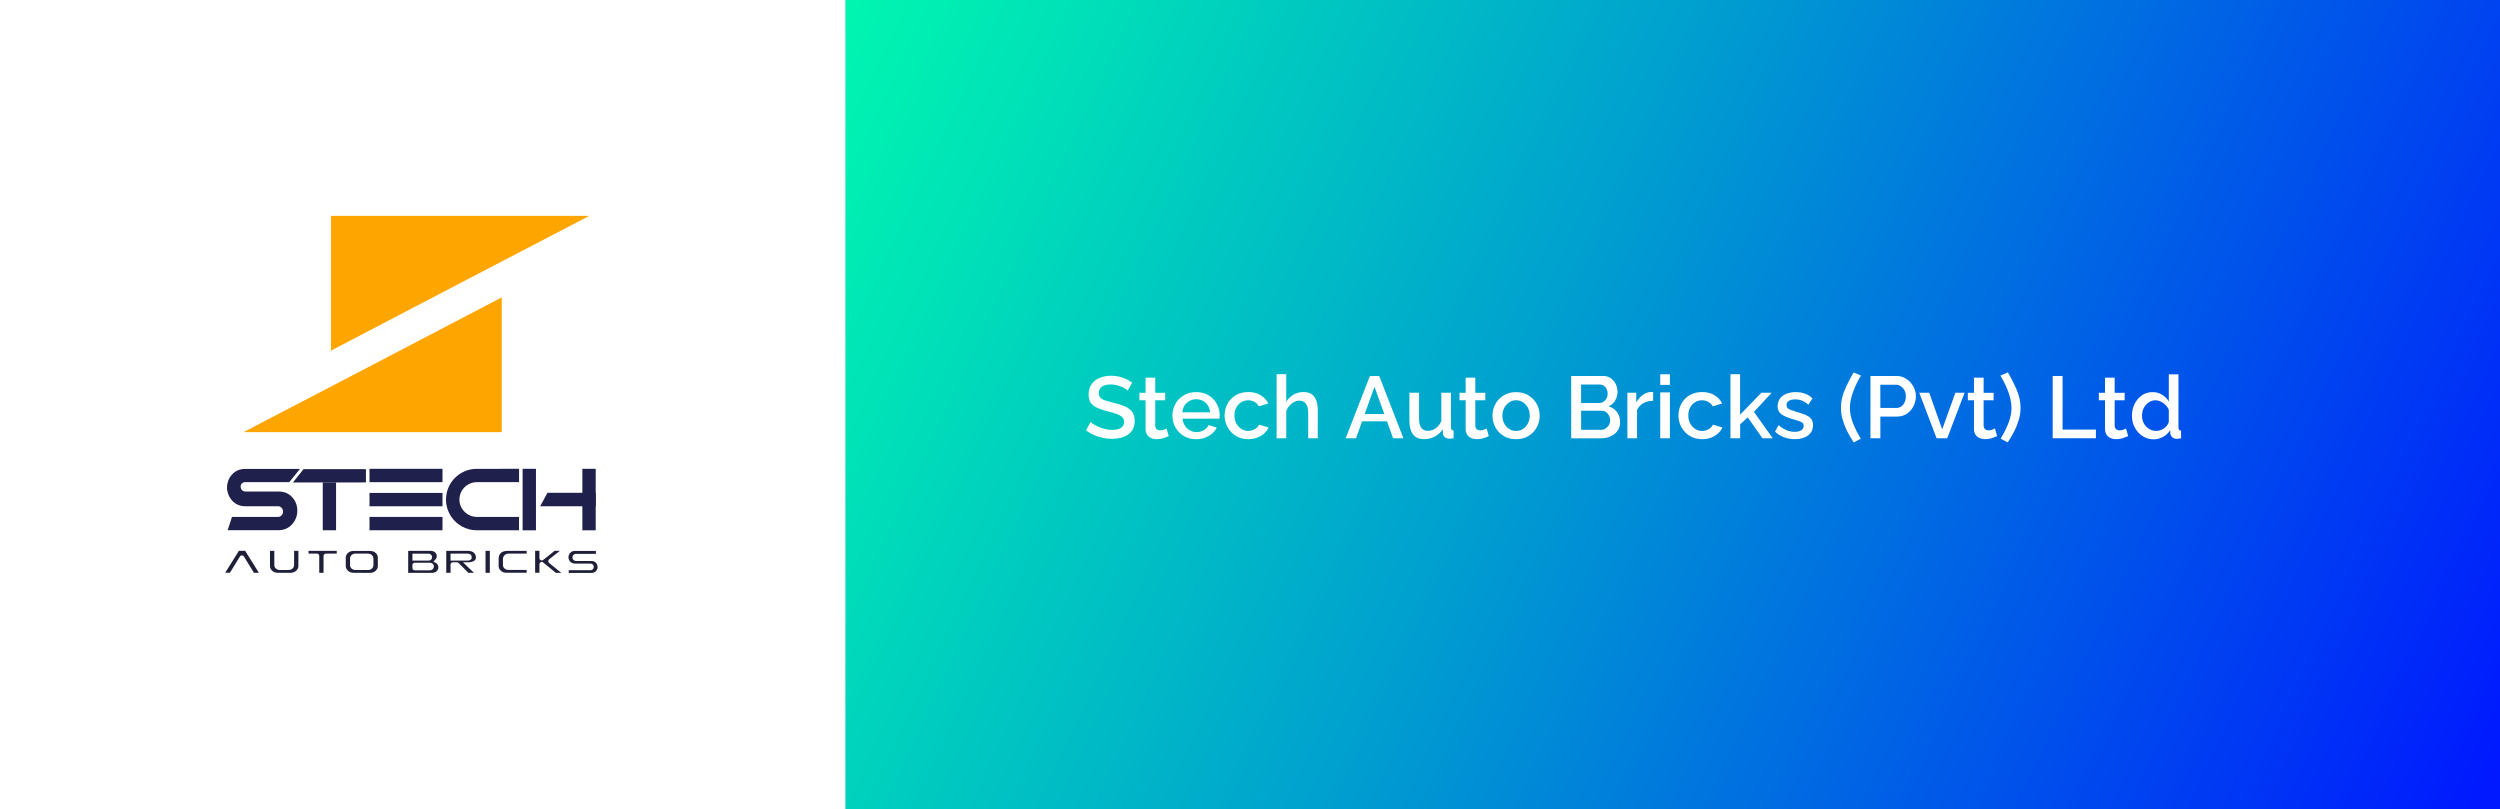
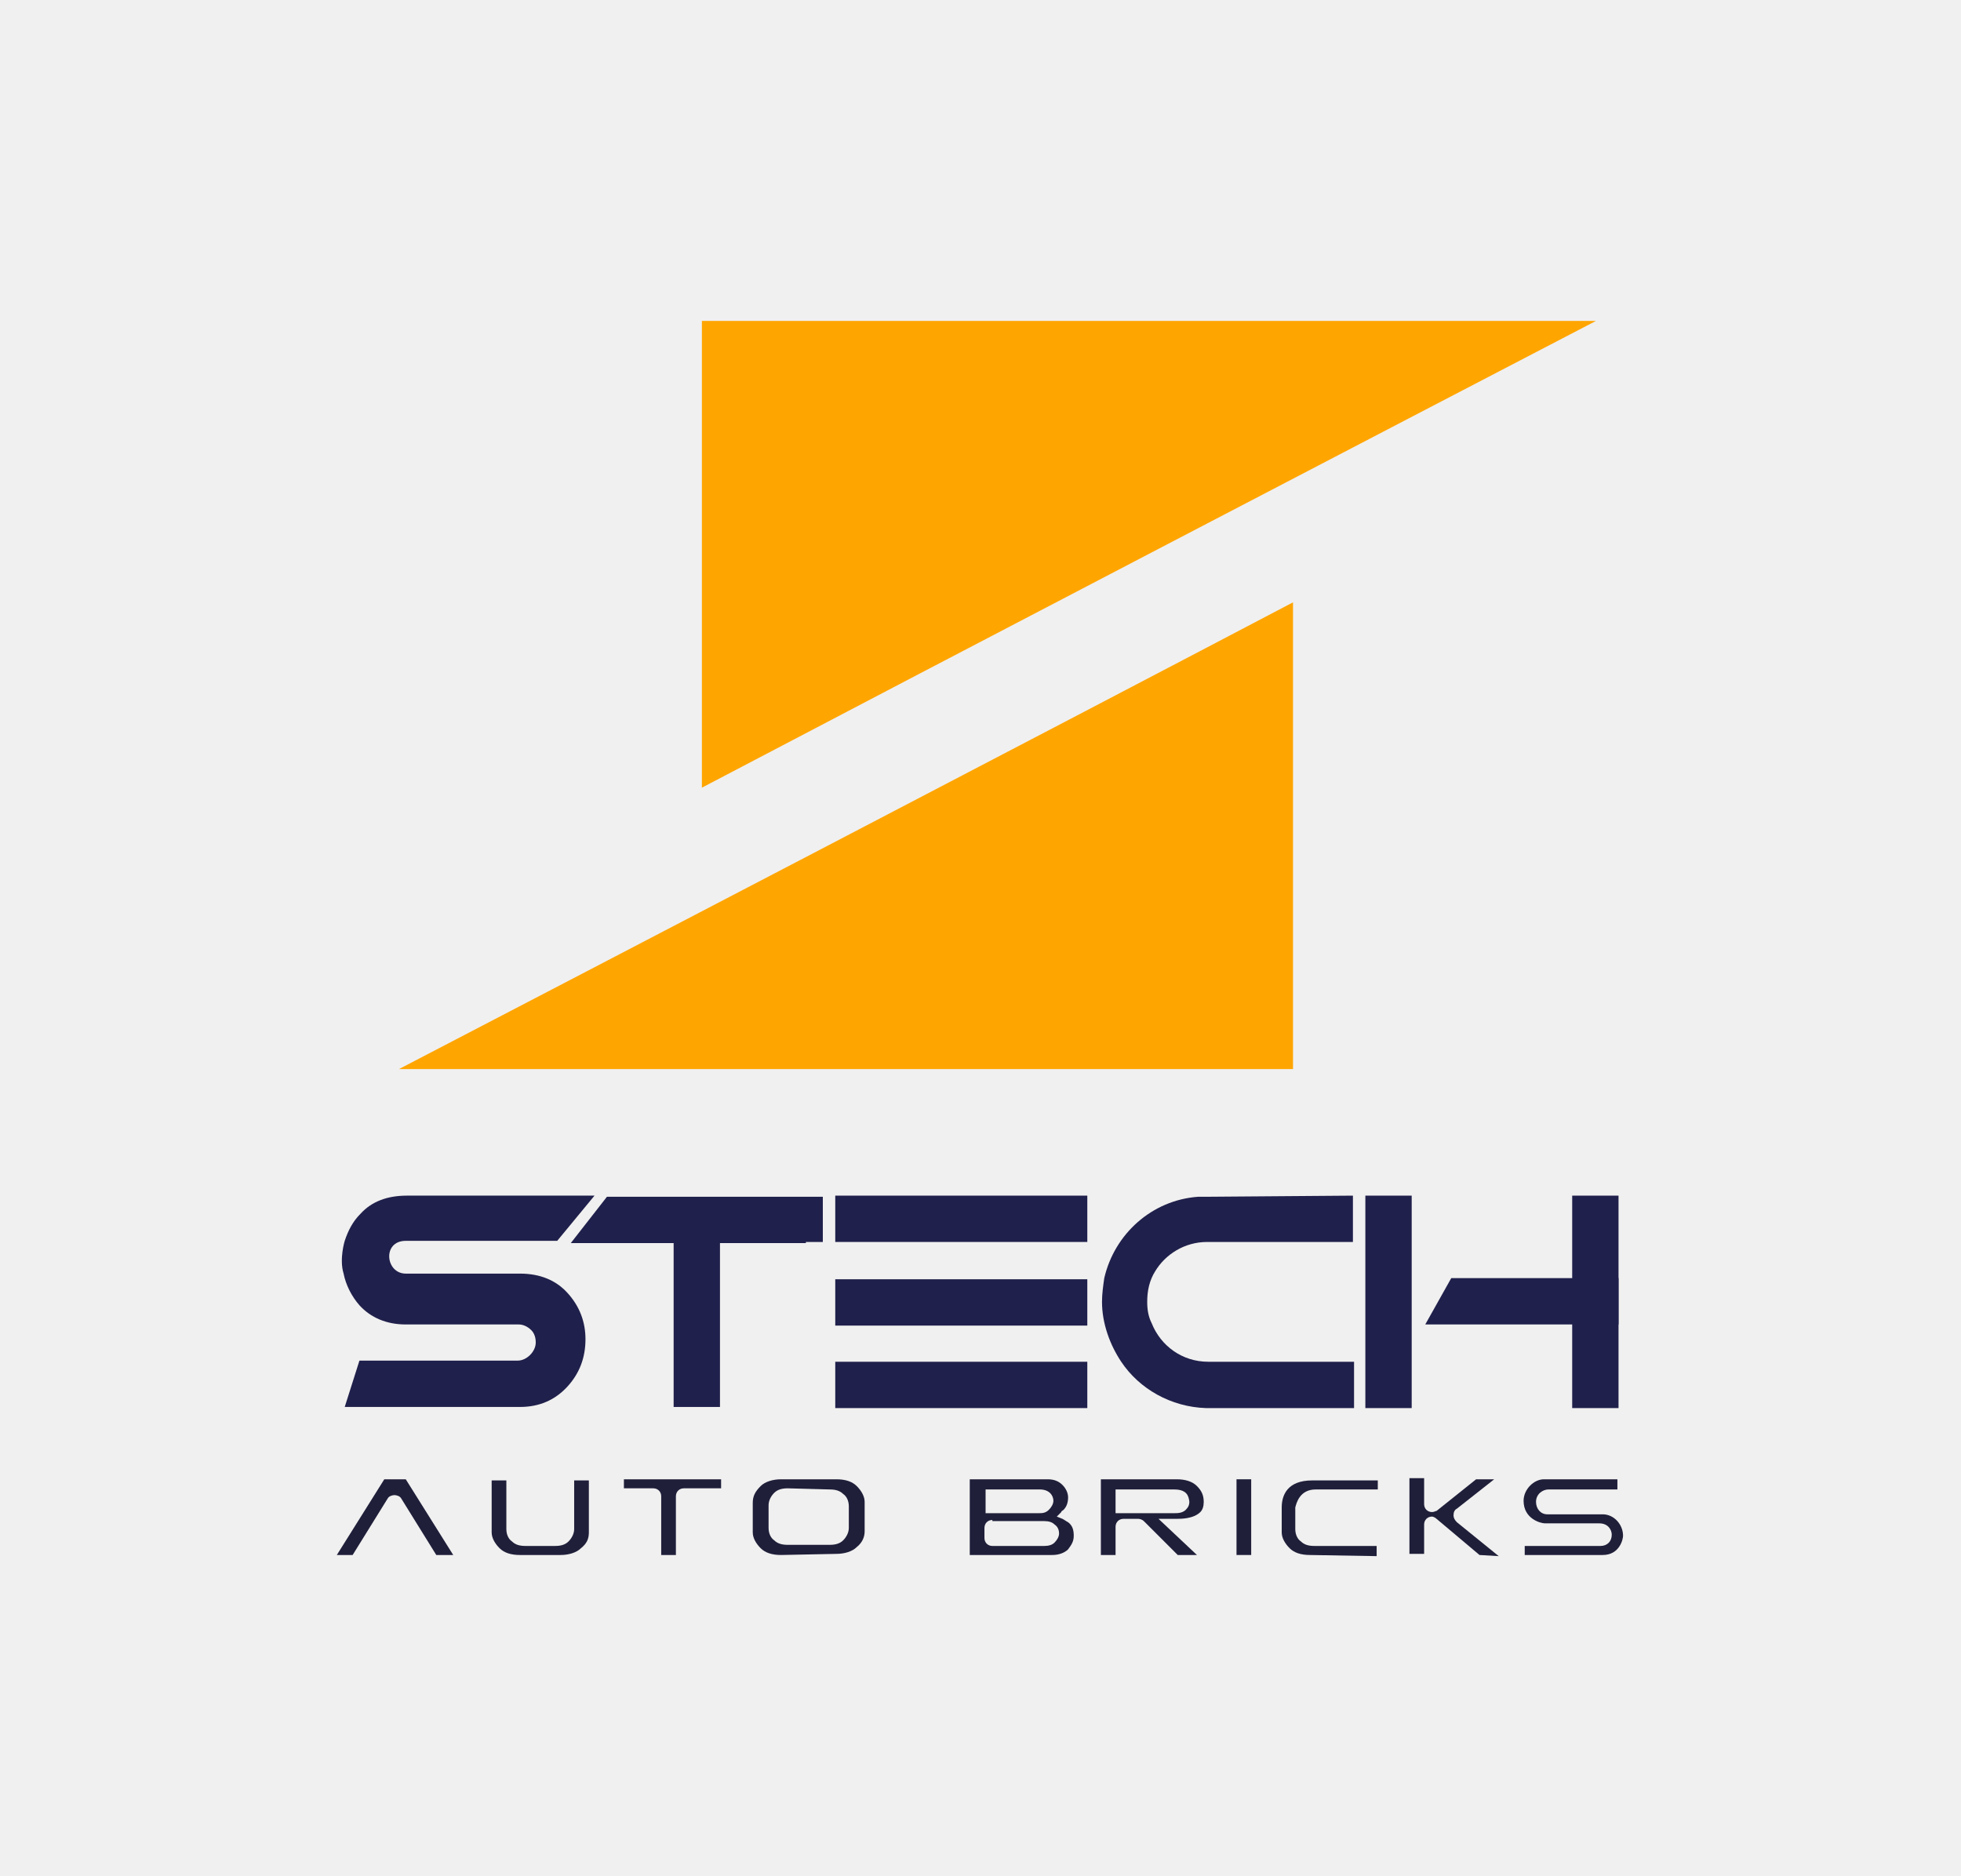
- <svg xmlns="http://www.w3.org/2000/svg" version="1.1" id="Layer_1" x="0px" y="0px" viewBox="0 0 513 166" style="enable-background:new 0 0 513 166;" xml:space="preserve">
+ <svg xmlns="http://www.w3.org/2000/svg" version="1.1" id="Layer_1" x="0px" y="0px" viewBox="0 0 173.5 166" style="enable-background:new 0 0 173.5 166;" xml:space="preserve">
  <style type="text/css">
- 	.st0{fill:#FFFFFF;}
- 	.st1{fill:url(#SVGID_1_);}
- 	.st2{fill:#FFA500;}
- 	.st3{fill:#1F1F3A;}
- 	.st4{fill:#20204C;}
+ 	.st0{fill:#FFA500;}
+ 	.st1{fill:#1F1F3A;}
+ 	.st2{fill:#20204C;}
</style>
  <g>
-     <rect x="-0.13" y="-0.44" class="st0" width="173.61" height="166.89" />
-     <linearGradient id="SVGID_1_" gradientUnits="userSpaceOnUse" x1="155.578" y1="172.887" x2="510.369" y2="6.787" gradientTransform="matrix(1 0 0 -1 0 168)">
-       <stop offset="0" style="stop-color:#00FFAD" />
-       <stop offset="0.147" style="stop-color:#00E3B7" />
-       <stop offset="0.463" style="stop-color:#009DD0" />
-       <stop offset="0.922" style="stop-color:#002DF8" />
-       <stop offset="1" style="stop-color:#0019FF" />
-     </linearGradient>
-     <rect x="173.48" y="-0.44" class="st1" width="339.65" height="166.89" />
    <g>
-       <g>
-         <path class="st0" d="M231.4,80.17c-0.11-0.13-0.28-0.27-0.51-0.42s-0.5-0.29-0.81-0.41c-0.31-0.13-0.64-0.23-1.01-0.32     s-0.74-0.13-1.12-0.13c-0.84,0-1.46,0.16-1.87,0.47s-0.61,0.74-0.61,1.29c0,0.41,0.11,0.73,0.34,0.97     c0.23,0.24,0.58,0.43,1.05,0.58c0.47,0.15,1.06,0.31,1.75,0.48c0.88,0.2,1.63,0.45,2.26,0.73s1.12,0.66,1.46,1.13     s0.51,1.09,0.51,1.86c0,0.63-0.12,1.18-0.37,1.65s-0.58,0.84-1.02,1.14c-0.43,0.29-0.93,0.51-1.49,0.65s-1.17,0.21-1.82,0.21     c-0.64,0-1.27-0.07-1.9-0.21s-1.23-0.34-1.8-0.59c-0.57-0.26-1.1-0.57-1.59-0.94l0.94-1.73c0.14,0.16,0.37,0.33,0.67,0.51     c0.3,0.19,0.65,0.36,1.04,0.53s0.82,0.31,1.28,0.42s0.93,0.17,1.41,0.17c0.8,0,1.42-0.14,1.84-0.42     c0.43-0.28,0.64-0.69,0.64-1.22c0-0.42-0.14-0.76-0.42-1.01c-0.28-0.26-0.68-0.47-1.21-0.65c-0.52-0.18-1.15-0.36-1.88-0.54     c-0.84-0.21-1.54-0.46-2.11-0.73c-0.56-0.27-0.98-0.62-1.26-1.04s-0.41-0.96-0.41-1.63c0-0.84,0.2-1.54,0.6-2.12     c0.4-0.58,0.96-1.02,1.67-1.31s1.49-0.44,2.36-0.44c0.58,0,1.12,0.06,1.65,0.19c0.52,0.13,1.01,0.3,1.46,0.51s0.85,0.46,1.2,0.74     L231.4,80.17z" />
-         <path class="st0" d="M239.82,89.49c-0.16,0.07-0.37,0.16-0.63,0.26s-0.55,0.19-0.86,0.26c-0.31,0.07-0.64,0.11-0.97,0.11     c-0.41,0-0.79-0.08-1.13-0.22c-0.35-0.15-0.63-0.38-0.84-0.69s-0.32-0.71-0.32-1.2v-5.88h-1.26v-1.53h1.26v-3.1h1.98v3.1h2.05     v1.53h-2.05v5.23c0.02,0.32,0.13,0.56,0.31,0.72c0.19,0.16,0.42,0.23,0.69,0.23c0.28,0,0.54-0.05,0.8-0.15     c0.26-0.1,0.43-0.18,0.53-0.23L239.82,89.49z" />
-         <path class="st0" d="M245.46,90.12c-0.74,0-1.41-0.13-2-0.38s-1.1-0.61-1.53-1.05c-0.43-0.45-0.76-0.96-1-1.54     c-0.23-0.58-0.35-1.19-0.35-1.83c0-0.89,0.2-1.7,0.61-2.44s0.98-1.32,1.72-1.76c0.74-0.44,1.59-0.66,2.55-0.66     c1,0,1.85,0.22,2.56,0.67s1.27,1.03,1.67,1.76c0.4,0.73,0.59,1.5,0.59,2.33c0,0.14-0.01,0.28-0.02,0.4s-0.02,0.22-0.04,0.29     h-7.56c0.06,0.56,0.22,1.04,0.49,1.45c0.26,0.41,0.61,0.73,1.03,0.96s0.86,0.35,1.33,0.35c0.54,0,1.05-0.13,1.52-0.4     c0.47-0.26,0.79-0.61,0.96-1.04l1.69,0.49c-0.2,0.46-0.52,0.87-0.94,1.23c-0.42,0.37-0.91,0.65-1.47,0.86     C246.73,90.01,246.12,90.12,245.46,90.12z M242.63,84.61h5.69c-0.05-0.54-0.2-1.01-0.46-1.41c-0.26-0.4-0.6-0.71-1.02-0.94     s-0.88-0.34-1.37-0.34c-0.5,0-0.96,0.11-1.38,0.34s-0.75,0.54-1.02,0.94C242.82,83.6,242.67,84.07,242.63,84.61z" />
-         <path class="st0" d="M256.17,90.12c-0.73,0-1.4-0.13-1.99-0.38c-0.59-0.26-1.11-0.61-1.54-1.07s-0.76-0.98-1-1.56     c-0.23-0.58-0.35-1.19-0.35-1.84c0-0.88,0.2-1.69,0.59-2.42c0.4-0.73,0.96-1.31,1.7-1.75s1.6-0.65,2.58-0.65     c0.96,0,1.8,0.21,2.51,0.64s1.25,0.99,1.59,1.7l-1.94,0.59c-0.22-0.38-0.52-0.69-0.9-0.91s-0.82-0.33-1.3-0.33     c-0.53,0-1,0.13-1.43,0.4c-0.43,0.27-0.76,0.63-1.01,1.1s-0.37,1.01-0.37,1.62c0,0.6,0.13,1.14,0.38,1.62s0.59,0.85,1.03,1.13     c0.43,0.28,0.91,0.42,1.42,0.42c0.32,0,0.64-0.06,0.94-0.17s0.57-0.27,0.8-0.48c0.23-0.2,0.4-0.42,0.5-0.65l1.93,0.59     c-0.2,0.46-0.5,0.86-0.9,1.22s-0.87,0.65-1.42,0.86C257.43,90.01,256.83,90.12,256.17,90.12z" />
-         <path class="st0" d="M270.4,89.93h-1.96v-5.21c0-0.84-0.16-1.47-0.48-1.89s-0.76-0.62-1.32-0.62c-0.36,0-0.72,0.09-1.09,0.28     c-0.37,0.19-0.69,0.45-0.97,0.77c-0.28,0.32-0.5,0.7-0.64,1.12v5.55h-1.98V76.79h1.98v5.67c0.36-0.63,0.85-1.12,1.48-1.48     c0.62-0.36,1.3-0.53,2.02-0.53c0.6,0,1.09,0.1,1.47,0.3s0.68,0.48,0.9,0.83c0.22,0.35,0.38,0.75,0.47,1.2s0.13,0.94,0.13,1.46     L270.4,89.93L270.4,89.93z" />
-         <path class="st0" d="M281.1,77.15h1.91l4.97,12.78h-2.12l-1.25-3.47h-5.11l-1.25,3.47h-2.12L281.1,77.15z M284.06,84.97     l-2.01-5.6l-2.02,5.6H284.06z" />
-         <path class="st0" d="M289.21,86.31v-5.72h1.98v5.31c0,0.83,0.15,1.46,0.46,1.88s0.75,0.63,1.34,0.63c0.37,0,0.74-0.08,1.09-0.23     c0.35-0.15,0.68-0.38,0.97-0.68c0.29-0.3,0.53-0.67,0.71-1.09v-5.82h1.98v7.12c0,0.21,0.04,0.37,0.13,0.47     c0.08,0.1,0.22,0.16,0.41,0.17v1.58c-0.2,0.04-0.38,0.06-0.51,0.06c-0.14,0.01-0.25,0.02-0.35,0.03     c-0.37-0.01-0.68-0.11-0.92-0.3s-0.38-0.44-0.41-0.75l-0.04-0.91c-0.41,0.66-0.95,1.16-1.63,1.52s-1.42,0.54-2.22,0.54     c-0.98,0-1.73-0.32-2.23-0.96C289.47,88.51,289.21,87.56,289.21,86.31z" />
-         <path class="st0" d="M305.5,89.49c-0.16,0.07-0.37,0.16-0.63,0.26s-0.55,0.19-0.86,0.26c-0.31,0.07-0.64,0.11-0.97,0.11     c-0.41,0-0.79-0.08-1.13-0.22c-0.35-0.15-0.63-0.38-0.84-0.69s-0.32-0.71-0.32-1.2v-5.88h-1.26v-1.53h1.26v-3.1h1.98v3.1h2.05     v1.53h-2.05v5.23c0.02,0.32,0.13,0.56,0.31,0.72c0.19,0.16,0.42,0.23,0.69,0.23c0.28,0,0.54-0.05,0.8-0.15     c0.26-0.1,0.43-0.18,0.53-0.23L305.5,89.49z" />
-         <path class="st0" d="M311.1,90.12c-0.74,0-1.41-0.13-2-0.38c-0.59-0.26-1.09-0.61-1.52-1.06s-0.75-0.97-0.98-1.54     c-0.23-0.58-0.34-1.19-0.34-1.83c0-0.67,0.11-1.29,0.34-1.86c0.23-0.58,0.55-1.09,0.98-1.54s0.94-0.81,1.53-1.06     c0.59-0.26,1.26-0.38,1.99-0.38c0.74,0,1.41,0.13,1.99,0.38c0.58,0.26,1.09,0.61,1.52,1.06s0.76,0.97,0.99,1.54     c0.23,0.58,0.34,1.2,0.34,1.86c0,0.64-0.11,1.25-0.34,1.83c-0.23,0.58-0.55,1.09-0.98,1.54s-0.94,0.81-1.53,1.06     S311.83,90.12,311.1,90.12z M308.29,85.29c0,0.6,0.13,1.14,0.38,1.61s0.59,0.85,1.01,1.12s0.89,0.41,1.4,0.41     c0.54,0,1.02-0.14,1.44-0.41s0.76-0.65,1.01-1.14s0.38-1.02,0.38-1.6c0-0.59-0.13-1.13-0.38-1.61s-0.59-0.85-1.02-1.13     s-0.9-0.41-1.41-0.41c-0.53,0-1,0.14-1.42,0.43c-0.42,0.28-0.76,0.66-1.01,1.14C308.42,84.18,308.29,84.71,308.29,85.29z" />
-         <path class="st0" d="M332.45,86.65c0,0.68-0.18,1.27-0.54,1.76c-0.36,0.49-0.83,0.87-1.42,1.13c-0.59,0.26-1.25,0.4-1.98,0.4     h-6.1V77.15H329c0.6,0,1.12,0.16,1.56,0.48c0.44,0.32,0.77,0.73,1.01,1.22c0.23,0.5,0.35,1.02,0.35,1.56     c0,0.61-0.16,1.19-0.48,1.75s-0.77,0.96-1.36,1.22c0.73,0.22,1.31,0.61,1.74,1.19C332.24,85.15,332.45,85.84,332.45,86.65z      M324.44,78.89v3.8h3.69c0.34,0,0.64-0.08,0.9-0.25s0.47-0.39,0.63-0.68c0.16-0.28,0.23-0.6,0.23-0.96c0-0.37-0.07-0.7-0.21-0.98     s-0.33-0.51-0.58-0.67s-0.54-0.25-0.86-0.25h-3.8V78.89z M330.4,86.26c0-0.36-0.08-0.69-0.23-0.99c-0.16-0.3-0.36-0.54-0.62-0.72     c-0.26-0.18-0.56-0.27-0.91-0.27h-4.19v3.92h4.07c0.36,0,0.68-0.09,0.96-0.28s0.51-0.42,0.67-0.71     C330.31,86.93,330.4,86.62,330.4,86.26z" />
-         <path class="st0" d="M339.22,82.23c-0.76,0.01-1.43,0.19-2.03,0.52c-0.59,0.34-1.02,0.81-1.27,1.42v5.76h-1.98v-9.34h1.82v2.02     c0.34-0.64,0.77-1.15,1.3-1.54c0.53-0.39,1.08-0.6,1.66-0.64c0.13,0,0.24,0,0.32,0s0.14,0.01,0.19,0.02L339.22,82.23     L339.22,82.23z" />
-         <path class="st0" d="M340.68,78.98V76.8h1.98v2.18H340.68z M340.68,89.93v-9.41h1.98v9.41H340.68z" />
-         <path class="st0" d="M349.3,90.12c-0.73,0-1.4-0.13-1.99-0.38c-0.59-0.26-1.11-0.61-1.54-1.07s-0.76-0.98-1-1.56     c-0.23-0.58-0.35-1.19-0.35-1.84c0-0.88,0.2-1.69,0.59-2.42c0.4-0.73,0.96-1.31,1.7-1.75s1.6-0.65,2.58-0.65     c0.96,0,1.8,0.21,2.51,0.64s1.25,0.99,1.59,1.7l-1.94,0.59c-0.22-0.38-0.52-0.69-0.9-0.91s-0.82-0.33-1.3-0.33     c-0.53,0-1,0.13-1.43,0.4c-0.43,0.27-0.76,0.63-1.01,1.1s-0.37,1.01-0.37,1.62c0,0.6,0.13,1.14,0.38,1.62s0.59,0.85,1.03,1.13     c0.43,0.28,0.91,0.42,1.42,0.42c0.32,0,0.64-0.06,0.94-0.17s0.57-0.27,0.8-0.48c0.23-0.2,0.4-0.42,0.5-0.65l1.93,0.59     c-0.2,0.46-0.5,0.86-0.9,1.22s-0.87,0.65-1.42,0.86C350.56,90.01,349.96,90.12,349.3,90.12z" />
-         <path class="st0" d="M361.65,89.93l-3.02-4.3l-1.55,1.45v2.85h-1.99V76.79h1.98v8.31l4.36-4.51h2.12l-3.64,3.92l3.85,5.42H361.65     z" />
-         <path class="st0" d="M368.31,90.12c-0.79,0-1.54-0.13-2.25-0.4c-0.71-0.26-1.31-0.65-1.82-1.17l0.72-1.31     c0.55,0.47,1.1,0.81,1.65,1.04c0.55,0.22,1.09,0.33,1.63,0.33c0.56,0,1.02-0.1,1.36-0.31c0.34-0.21,0.51-0.51,0.51-0.91     c0-0.3-0.09-0.52-0.28-0.66s-0.45-0.27-0.79-0.37c-0.34-0.11-0.75-0.23-1.21-0.36c-0.66-0.2-1.22-0.41-1.68-0.63     s-0.81-0.49-1.04-0.81c-0.23-0.32-0.34-0.73-0.34-1.23c0-0.59,0.16-1.11,0.47-1.53c0.31-0.43,0.75-0.76,1.3-0.99     c0.56-0.23,1.2-0.35,1.94-0.35c0.68,0,1.32,0.1,1.9,0.31s1.1,0.54,1.54,0.98l-0.85,1.3c-0.41-0.37-0.83-0.65-1.28-0.83     c-0.44-0.18-0.92-0.27-1.42-0.27c-0.28,0-0.55,0.03-0.82,0.1c-0.27,0.06-0.5,0.18-0.68,0.36c-0.18,0.17-0.27,0.41-0.27,0.72     c0,0.26,0.07,0.47,0.22,0.61s0.37,0.28,0.66,0.38s0.64,0.23,1.06,0.36c0.73,0.2,1.36,0.41,1.87,0.62     c0.52,0.21,0.92,0.48,1.2,0.81s0.42,0.77,0.42,1.34c0,0.89-0.34,1.59-1.02,2.1S369.43,90.12,368.31,90.12z" />
-         <path class="st0" d="M377.76,83.68c0-1.21,0.25-2.41,0.76-3.61c0.5-1.19,1.12-2.41,1.85-3.65l1.51,0.65     c-0.22,0.32-0.45,0.74-0.71,1.24s-0.51,1.06-0.76,1.67s-0.44,1.24-0.59,1.88s-0.22,1.26-0.22,1.86c0,0.97,0.2,1.99,0.61,3.05     s0.95,2.15,1.62,3.25l-1.44,0.76c-0.52-0.76-0.97-1.53-1.36-2.32s-0.7-1.59-0.93-2.39C377.87,85.28,377.76,84.48,377.76,83.68z" />
-         <path class="st0" d="M383.82,89.93V77.15h5.36c0.58,0,1.1,0.12,1.58,0.36c0.48,0.24,0.9,0.56,1.26,0.95     c0.36,0.4,0.64,0.84,0.83,1.34s0.29,1,0.29,1.5c0,0.71-0.16,1.38-0.48,2.02s-0.76,1.16-1.34,1.56s-1.25,0.6-2.03,0.6h-3.44v4.45     H383.82z M385.85,83.71h3.31c0.37,0,0.7-0.1,0.99-0.31s0.52-0.5,0.68-0.86c0.17-0.37,0.25-0.78,0.25-1.23     c0-0.47-0.1-0.88-0.29-1.23s-0.44-0.63-0.75-0.83s-0.63-0.3-0.98-0.3h-3.22L385.85,83.71L385.85,83.71z" />
-         <path class="st0" d="M397.39,89.93l-3.56-9.34h2.05l2.66,7.52l2.7-7.52h1.89l-3.56,9.34H397.39z" />
-         <path class="st0" d="M409.81,89.49c-0.16,0.07-0.37,0.16-0.63,0.26s-0.55,0.19-0.86,0.26c-0.31,0.07-0.64,0.11-0.97,0.11     c-0.41,0-0.79-0.08-1.13-0.22c-0.35-0.15-0.63-0.38-0.84-0.69s-0.32-0.71-0.32-1.2v-5.88h-1.26v-1.53h1.26v-3.1h1.98v3.1h2.05     v1.53h-2.05v5.23c0.02,0.32,0.13,0.56,0.31,0.72c0.19,0.16,0.42,0.23,0.69,0.23c0.28,0,0.54-0.05,0.8-0.15     c0.26-0.1,0.43-0.18,0.53-0.23L409.81,89.49z" />
-         <path class="st0" d="M414.62,83.68c0,0.79-0.11,1.59-0.34,2.39s-0.54,1.6-0.94,2.39c-0.4,0.79-0.85,1.57-1.35,2.32l-1.46-0.76     c0.67-1.1,1.21-2.19,1.62-3.25s0.61-2.08,0.61-3.05c0-0.6-0.08-1.22-0.23-1.86s-0.35-1.27-0.59-1.88s-0.5-1.17-0.76-1.67     s-0.49-0.92-0.69-1.24l1.53-0.65c0.72,1.24,1.33,2.45,1.84,3.65C414.37,81.28,414.62,82.48,414.62,83.68z" />
-         <path class="st0" d="M421.21,89.93V77.15h2.03v11h6.84v1.78H421.21z" />
-         <path class="st0" d="M436.7,89.49c-0.16,0.07-0.37,0.16-0.63,0.26s-0.55,0.19-0.86,0.26c-0.31,0.07-0.64,0.11-0.97,0.11     c-0.41,0-0.79-0.08-1.13-0.22c-0.35-0.15-0.63-0.38-0.84-0.69s-0.32-0.71-0.32-1.2v-5.88h-1.26v-1.53h1.26v-3.1h1.98v3.1h2.05     v1.53h-2.05v5.23c0.02,0.32,0.13,0.56,0.31,0.72c0.19,0.16,0.42,0.23,0.69,0.23c0.28,0,0.54-0.05,0.8-0.15     c0.26-0.1,0.43-0.18,0.53-0.23L436.7,89.49z" />
-         <path class="st0" d="M437.48,85.29c0-0.89,0.18-1.7,0.55-2.43s0.87-1.31,1.5-1.75c0.64-0.43,1.37-0.65,2.2-0.65     c0.73,0,1.39,0.19,1.97,0.56s1.03,0.83,1.34,1.37v-5.58h1.98v10.91c0,0.22,0.04,0.38,0.13,0.48s0.22,0.16,0.41,0.17v1.58     c-0.36,0.06-0.65,0.1-0.86,0.11c-0.37,0-0.68-0.11-0.94-0.33c-0.25-0.22-0.39-0.48-0.41-0.78l-0.02-0.68     c-0.37,0.59-0.86,1.05-1.47,1.38s-1.24,0.5-1.9,0.5c-0.65,0-1.25-0.13-1.79-0.38c-0.55-0.26-1.02-0.61-1.42-1.05     c-0.4-0.45-0.71-0.96-0.94-1.53S437.48,85.95,437.48,85.29z M445.04,86.57v-2.43c-0.13-0.38-0.35-0.72-0.64-1.01     c-0.29-0.3-0.62-0.54-0.99-0.72c-0.37-0.18-0.74-0.27-1.11-0.27c-0.41,0-0.78,0.09-1.12,0.27c-0.34,0.18-0.64,0.41-0.88,0.7     s-0.44,0.63-0.57,1.01c-0.13,0.38-0.2,0.78-0.2,1.2c0,0.41,0.07,0.81,0.22,1.19c0.14,0.38,0.35,0.71,0.62,1s0.58,0.51,0.94,0.67     c0.35,0.16,0.74,0.24,1.16,0.24c0.26,0,0.53-0.04,0.8-0.13c0.27-0.09,0.53-0.22,0.77-0.38c0.24-0.17,0.45-0.36,0.63-0.59     C444.84,87.09,444.97,86.84,445.04,86.57z" />
-       </g>
+       <path class="st0" d="M141.2,28.4c-17.3,9-57.4,29.9-79.1,41.3V28.4H141.2z" />
+       <path class="st0" d="M35.3,94.6c17.3-9,57.4-29.9,79.1-41.3v41.3H35.3z" />
    </g>
    <g>
      <g>
-         <path class="st2" d="M120.93,44.29c-11.62,6.03-38.46,20.05-53.01,27.66V44.29H120.93z" />
-         <path class="st2" d="M49.95,88.68c11.62-6.03,38.46-20.05,53.01-27.66v27.66H49.95z" />
+         <path class="st1" d="M69.1,137.6c-0.8,0-1.4-0.2-1.8-0.6c-0.4-0.4-0.7-0.9-0.7-1.4V133c0-0.6,0.2-1,0.7-1.5     c0.4-0.4,1.1-0.6,1.8-0.6H74c0.8,0,1.4,0.2,1.8,0.6c0.4,0.4,0.7,0.9,0.7,1.4v2.6c0,0.5-0.2,1-0.7,1.4c-0.4,0.4-1.1,0.6-1.8,0.6     L69.1,137.6L69.1,137.6z M69.7,131.7c-0.5,0-0.9,0.1-1.2,0.4c-0.3,0.3-0.5,0.7-0.5,1.1v2c0,0.5,0.2,0.9,0.5,1.1     c0.3,0.3,0.7,0.4,1.2,0.4h3.7c0.5,0,0.9-0.1,1.2-0.4c0.3-0.3,0.5-0.7,0.5-1.1v-1.9c0-0.5-0.2-0.9-0.5-1.1     c-0.3-0.3-0.7-0.4-1.2-0.4L69.7,131.7L69.7,131.7z" />
+         <path class="st1" d="M58.5,137.6v-5.2c0-0.4-0.3-0.7-0.7-0.7h-2.6v-0.8h8.6v0.8h-3.3c-0.4,0-0.7,0.3-0.7,0.7v5.2H58.5z" />
+         <path class="st1" d="M46,137.6c-0.8,0-1.4-0.2-1.8-0.6c-0.4-0.4-0.7-0.9-0.7-1.4v-4.6h1.3v4.3c0,0.5,0.2,0.9,0.5,1.1     c0.3,0.3,0.7,0.4,1.2,0.4h2.6c0.5,0,0.9-0.1,1.2-0.4c0.3-0.3,0.5-0.7,0.5-1.1v-4.3h1.3v4.6c0,0.6-0.2,1-0.7,1.4     c-0.4,0.4-1.1,0.6-1.8,0.6H46z" />
+         <path class="st1" d="M134.9,137.6l0-0.8h6.7c0.6,0,1-0.4,1-1c0-0.4-0.3-1-1.1-1h-4.8c-0.4,0-1.9-0.4-1.9-2c0-1,0.9-1.9,1.8-1.9     h6.5v0.9h-6.1c-0.5,0-1.1,0.4-1.1,1.1c0,0.6,0.4,1.1,1,1.1h4.9c1,0,1.8,0.9,1.8,1.9c0,0.3-0.3,1.7-1.8,1.7L134.9,137.6     L134.9,137.6z" />
+         <path class="st1" d="M104.2,137.6l-3-3c-0.1-0.1-0.3-0.2-0.5-0.2h-1.3c-0.4,0-0.7,0.3-0.7,0.7l0,2.5h-1.3v-6.7h6.7     c0.8,0,1.4,0.2,1.8,0.6c0.4,0.4,0.6,0.8,0.6,1.4c0,0.4-0.1,0.7-0.3,0.9c-0.6,0.6-1.7,0.6-2.1,0.6h-1.6l3.4,3.2L104.2,137.6     L104.2,137.6z M98.7,133.9c0,0,5.2,0,5.2,0c0.3,0,0.8,0,1.1-0.4c0.1-0.1,0.3-0.4,0.2-0.8c-0.1-0.6-0.5-0.9-1.3-0.9h-5.2V133.9z" />
+         <rect x="109.4" y="130.9" class="st1" width="1.3" height="6.7" />
+         <path class="st1" d="M130.9,137.6l-3.8-3.2c-0.1-0.1-0.3-0.2-0.4-0.2c-0.4,0-0.7,0.3-0.7,0.7v2.6h-1.3v-6.7h1.3v2.3     c0,0.4,0.3,0.7,0.7,0.7c0.2,0,0.3-0.1,0.4-0.1l3.5-2.8l1.6,0l-3.3,2.6c-0.2,0.1-0.3,0.3-0.3,0.6c0,0.2,0.1,0.4,0.3,0.6l3.7,3     L130.9,137.6L130.9,137.6z" />
+         <path class="st1" d="M115.9,137.6c-0.8,0-1.4-0.2-1.8-0.6c-0.4-0.4-0.7-0.9-0.7-1.4v-2.2c0-1.1,0.5-2.4,2.7-2.4h1v0l0.4,0l0.1,0     h4.3v0.8h-5.5c-1.4,0-1.7,1.2-1.8,1.6v1.9c0,0.5,0.2,0.9,0.5,1.1c0.3,0.3,0.7,0.4,1.2,0.4h5.5v0.9L115.9,137.6L115.9,137.6     L115.9,137.6z" />
+         <path class="st1" d="M85.8,137.6v-4.2l0,0v-2.5h6.9c0.6,0,1,0.2,1.3,0.5c0.3,0.3,0.5,0.7,0.5,1.1c0,0.4-0.1,0.8-0.4,1.1     c-0.1,0.1-0.2,0.1-0.2,0.2l-0.4,0.4l0.5,0.2c0.2,0.1,0.3,0.2,0.5,0.3c0.4,0.3,0.5,0.7,0.5,1.2s-0.2,0.8-0.5,1.2     c-0.3,0.3-0.8,0.5-1.4,0.5L85.8,137.6L85.8,137.6z M87.8,134.5c-0.4,0-0.7,0.3-0.7,0.7v0.9c0,0.4,0.3,0.7,0.7,0.7h4.6     c0.4,0,0.7-0.1,0.9-0.3c0.2-0.2,0.4-0.5,0.4-0.8c0-0.3-0.1-0.6-0.4-0.8c-0.2-0.2-0.5-0.3-0.9-0.3H87.8z M87.1,133.9h4.8     c0.3,0,0.6,0,0.9-0.3c0.2-0.2,0.4-0.5,0.4-0.8c0-0.4-0.3-1-1.2-1h-4.8V133.9z" />
+         <path class="st1" d="M38.6,137.6l-3.1-5c-0.1-0.2-0.4-0.3-0.6-0.3s-0.5,0.1-0.6,0.3l-3.1,5h-1.4l4.2-6.7h1.9l4.2,6.7L38.6,137.6     L38.6,137.6z" />
      </g>
      <g>
+         <path class="st2" d="M50.2,114.4c-1-1.1-2.4-1.7-4.2-1.7h-9.5c0,0,0,0-0.1,0h-0.5c-1.8,0-2.1-2.9,0-2.9h13.4l3.3-4H36     c-1.7,0-3.1,0.5-4.1,1.6c-0.7,0.7-1.1,1.5-1.4,2.4c0,0-0.5,1.6-0.1,2.9c0.2,1,0.7,2,1.4,2.8c1,1.1,2.4,1.7,4.1,1.7h10     c0.4,0,0.8,0.2,1.1,0.5c0.3,0.3,0.4,0.7,0.4,1.1c0,0.4-0.2,0.8-0.5,1.1c-0.3,0.3-0.7,0.5-1.1,0.5h-14l-1.3,4.1H46     c1.7,0,3.1-0.6,4.2-1.8c1.1-1.2,1.6-2.6,1.6-4.2C51.8,117,51.3,115.6,50.2,114.4z" />
+         <path class="st2" d="M119.7,105.8v4.1h-12.9c-2,0-3.7,1.1-4.6,2.6c-0.5,0.8-0.7,1.7-0.7,2.7c0,0.7,0.1,1.3,0.4,1.9l0,0     c0.8,2,2.7,3.4,5,3.4h12.9v4.1h-12.9c-0.1,0-0.1,0-0.2,0l0,0c-3.1-0.1-5.9-1.7-7.5-4.1c-1-1.5-1.7-3.4-1.7-5.3l0,0     c0-0.7,0.1-1.4,0.2-2.1l0,0c0.9-3.9,4.2-6.9,8.3-7.2l0,0c0.3,0,0.6,0,0.8,0L119.7,105.8L119.7,105.8z" />
        <g>
-           <path class="st3" d="M72.62,117.54c-0.52,0-0.92-0.14-1.23-0.43c-0.3-0.29-0.44-0.6-0.44-0.97v-1.69c0-0.38,0.14-0.7,0.44-0.98      c0.3-0.29,0.71-0.42,1.24-0.42h3.22c0.53,0,0.94,0.14,1.24,0.42s0.44,0.6,0.44,0.97v1.72c0,0.36-0.15,0.68-0.44,0.96      c-0.3,0.29-0.71,0.43-1.23,0.43L72.62,117.54L72.62,117.54z M72.99,113.59c-0.33,0-0.6,0.09-0.82,0.28      c-0.22,0.19-0.33,0.45-0.34,0.76v1.31c0,0.31,0.12,0.57,0.35,0.76c0.22,0.18,0.49,0.27,0.81,0.27h2.48      c0.34,0,0.61-0.1,0.82-0.28c0.22-0.18,0.34-0.45,0.34-0.76v-1.29c-0.01-0.32-0.13-0.59-0.35-0.77      c-0.21-0.18-0.48-0.27-0.82-0.27h-2.47V113.59z" />
-           <path class="st3" d="M65.51,117.54v-3.47c0-0.26-0.21-0.47-0.47-0.47h-1.73v-0.56h5.79v0.56h-2.24c-0.26,0-0.47,0.21-0.47,0.47      v3.47H65.51z" />
-           <path class="st3" d="M57.07,117.54c-0.52,0-0.92-0.14-1.23-0.43c-0.3-0.28-0.44-0.6-0.44-0.97v-3.1h0.89v2.89      c0,0.31,0.12,0.57,0.35,0.76c0.22,0.18,0.49,0.27,0.81,0.27h1.74c0.33,0,0.6-0.09,0.82-0.28c0.22-0.18,0.34-0.44,0.34-0.75      v-2.89h0.88v3.1c0,0.37-0.15,0.69-0.45,0.97c-0.3,0.29-0.71,0.43-1.23,0.43H57.07z" />
-           <path class="st3" d="M116.7,117.54l0.01-0.53h4.46c0.38,0,0.68-0.3,0.68-0.69c0-0.28-0.22-0.67-0.71-0.67h-3.23      c-0.25,0-1.26-0.24-1.26-1.32c0-0.67,0.59-1.28,1.24-1.28h4.39v0.6h-4.1c-0.34,0-0.71,0.28-0.71,0.73c0,0.4,0.29,0.71,0.69,0.74      h3.28c0.67,0,1.19,0.57,1.19,1.29c0,0.23-0.22,1.15-1.24,1.15h-4.69V117.54z" />
-           <path class="st3" d="M96.1,117.54l-2-2.02c-0.09-0.09-0.21-0.14-0.33-0.14h-0.85c-0.26,0-0.47,0.21-0.47,0.47l0.01,1.69h-0.89      v-4.5h4.46c0.53,0,0.95,0.14,1.22,0.39c0.27,0.26,0.4,0.56,0.41,0.92c0,0.26-0.07,0.46-0.23,0.62      c-0.38,0.38-1.15,0.41-1.38,0.41H95l2.25,2.16L96.1,117.54L96.1,117.54z M92.45,115.04c0,0,3.46,0,3.47,0      c0.18,0,0.53-0.01,0.74-0.26c0.08-0.1,0.18-0.28,0.13-0.56c-0.07-0.41-0.36-0.62-0.84-0.62h-3.5L92.45,115.04z" />
-           <rect x="99.63" y="113.04" class="st3" width="0.88" height="4.5" />
-           <path class="st3" d="M114.04,117.54l-2.58-2.13c-0.09-0.07-0.19-0.11-0.3-0.11c-0.26,0-0.47,0.21-0.47,0.47v1.76h-0.88v-4.5      h0.88v1.51c0,0.26,0.21,0.47,0.47,0.47c0.11,0,0.21-0.04,0.29-0.1l2.37-1.89l1.06,0.01l-2.2,1.74      c-0.11,0.09-0.18,0.22-0.18,0.37c0,0.14,0.06,0.28,0.17,0.37l2.5,2.04h-1.13V117.54z" />
-           <path class="st3" d="M103.99,117.54c-0.52,0-0.92-0.14-1.23-0.43c-0.3-0.28-0.44-0.6-0.44-0.97v-1.46      c0-0.75,0.32-1.64,1.84-1.64h0.68v0.02l0.3-0.01l0.08-0.01h2.85v0.56h-3.69c-0.95,0.01-1.17,0.78-1.18,1.07v1.25      c0,0.31,0.12,0.57,0.35,0.76c0.22,0.18,0.49,0.27,0.81,0.27h3.71v0.58h-4.08V117.54z" />
-           <path class="st3" d="M83.76,117.54v-2.8l0,0v-1.7h4.64c0.37,0,0.66,0.11,0.89,0.32c0.23,0.21,0.33,0.46,0.33,0.75      c0,0.28-0.1,0.52-0.3,0.73c-0.06,0.04-0.11,0.1-0.15,0.15l-0.24,0.3l0.36,0.14c0.12,0.05,0.23,0.11,0.31,0.21      c0.24,0.23,0.35,0.48,0.35,0.78s-0.11,0.56-0.35,0.79c-0.23,0.22-0.54,0.33-0.92,0.34h-4.92V117.54z M85.1,115.47      c-0.26,0-0.47,0.21-0.47,0.47v0.62c0,0.26,0.21,0.47,0.47,0.47h3.1c0.24-0.01,0.44-0.08,0.59-0.23      c0.16-0.16,0.24-0.34,0.24-0.56c0-0.21-0.08-0.4-0.24-0.55c-0.16-0.14-0.35-0.22-0.58-0.22H85.1z M84.63,115.04h3.22      c0.18,0,0.39,0,0.58-0.18c0.16-0.15,0.24-0.35,0.24-0.55c0-0.27-0.22-0.7-0.81-0.7h-3.23V115.04z" />
-           <path class="st3" d="M52.11,117.54l-2.07-3.36c-0.09-0.14-0.24-0.22-0.4-0.22c-0.16,0-0.31,0.08-0.4,0.22l-2.06,3.35h-0.97      l2.81-4.5h1.29l2.81,4.5L52.11,117.54L52.11,117.54z" />
+           <rect x="73.9" y="105.8" class="st2" width="22.3" height="4.1" />
+           <rect x="73.9" y="113.2" class="st2" width="22.3" height="4.1" />
+           <rect x="73.9" y="120.5" class="st2" width="22.3" height="4.1" />
        </g>
        <g>
-           <path class="st4" d="M59.94,102.01c-0.7-0.77-1.62-1.15-2.79-1.15h-6.39c-0.01,0-0.03,0-0.05,0h-0.36      c-1.22,0-1.38-1.93,0.01-1.93h9l2.2-2.71H50.4c-1.15,0-2.06,0.36-2.73,1.09c-0.45,0.48-0.76,1.02-0.93,1.63      c0,0-0.33,1.08-0.05,1.93c0.14,0.7,0.46,1.32,0.96,1.87c0.7,0.77,1.61,1.14,2.72,1.14h6.71c0.28,0,0.51,0.11,0.71,0.33      c0.19,0.21,0.29,0.47,0.29,0.77s-0.11,0.56-0.31,0.77c-0.21,0.22-0.46,0.33-0.75,0.33H47.6l-0.89,2.72h10.41      c1.14,0,2.07-0.4,2.8-1.2c0.72-0.79,1.09-1.74,1.09-2.83C61.01,103.72,60.66,102.79,59.94,102.01z" />
-           <path class="st4" d="M106.51,96.2v2.74h-8.67c-1.31,0-2.46,0.71-3.08,1.77c-0.31,0.53-0.49,1.15-0.49,1.81      c0,0.46,0.09,0.89,0.25,1.29l0,0c0.53,1.33,1.84,2.26,3.35,2.26h8.63v2.74h-8.67c-0.05,0-0.1,0-0.15,0l0,0      c-2.09-0.05-3.93-1.11-5.04-2.72c-0.7-1.02-1.12-2.25-1.12-3.58l0,0c0-0.49,0.06-0.96,0.16-1.42l0,0      c0.6-2.62,2.84-4.62,5.59-4.86l0,0c0.18-0.02,0.37-0.02,0.56-0.02L106.51,96.2L106.51,96.2z" />
+           <polygon class="st2" points="72.8,105.9 72.8,109.9 71.3,109.9 71.3,110 63.7,110 58.9,110 58.9,110 52.1,110 50.5,110       53.7,105.9 59.1,105.9     " />
+           <rect x="59.6" y="109.9" class="st2" width="4.1" height="14.6" />
+         </g>
+         <g>
          <g>
-             <rect x="75.82" y="96.2" class="st4" width="14.98" height="2.74" />
-             <rect x="75.82" y="101.15" class="st4" width="14.98" height="2.74" />
-             <rect x="75.82" y="106.07" class="st4" width="14.98" height="2.74" />
+             <rect x="120.8" y="105.8" class="st2" width="4.1" height="18.8" />
+             <rect x="139.1" y="105.8" class="st2" width="4.1" height="18.8" />
          </g>
-           <g>
-             <polygon class="st4" points="75.09,96.26 75.09,98.99 74.04,98.99 74.04,99 68.94,99 65.78,99 65.78,99 61.21,99 60.11,99        62.29,96.26 65.9,96.26      " />
-             <rect x="66.23" y="98.99" class="st4" width="2.73" height="9.82" />
-           </g>
-           <g>
-             <g>
-               <rect x="107.24" y="96.2" class="st4" width="2.74" height="12.62" />
-               <rect x="119.5" y="96.2" class="st4" width="2.74" height="12.62" />
-             </g>
-             <polygon class="st4" points="122.25,101.12 122.25,103.88 110.84,103.88 112.34,101.12      " />
-           </g>
+           <polygon class="st2" points="143.2,113.1 143.2,117.2 126.1,117.2 128.4,113.1     " />
        </g>
      </g>
    </g>
  </g>
</svg>
